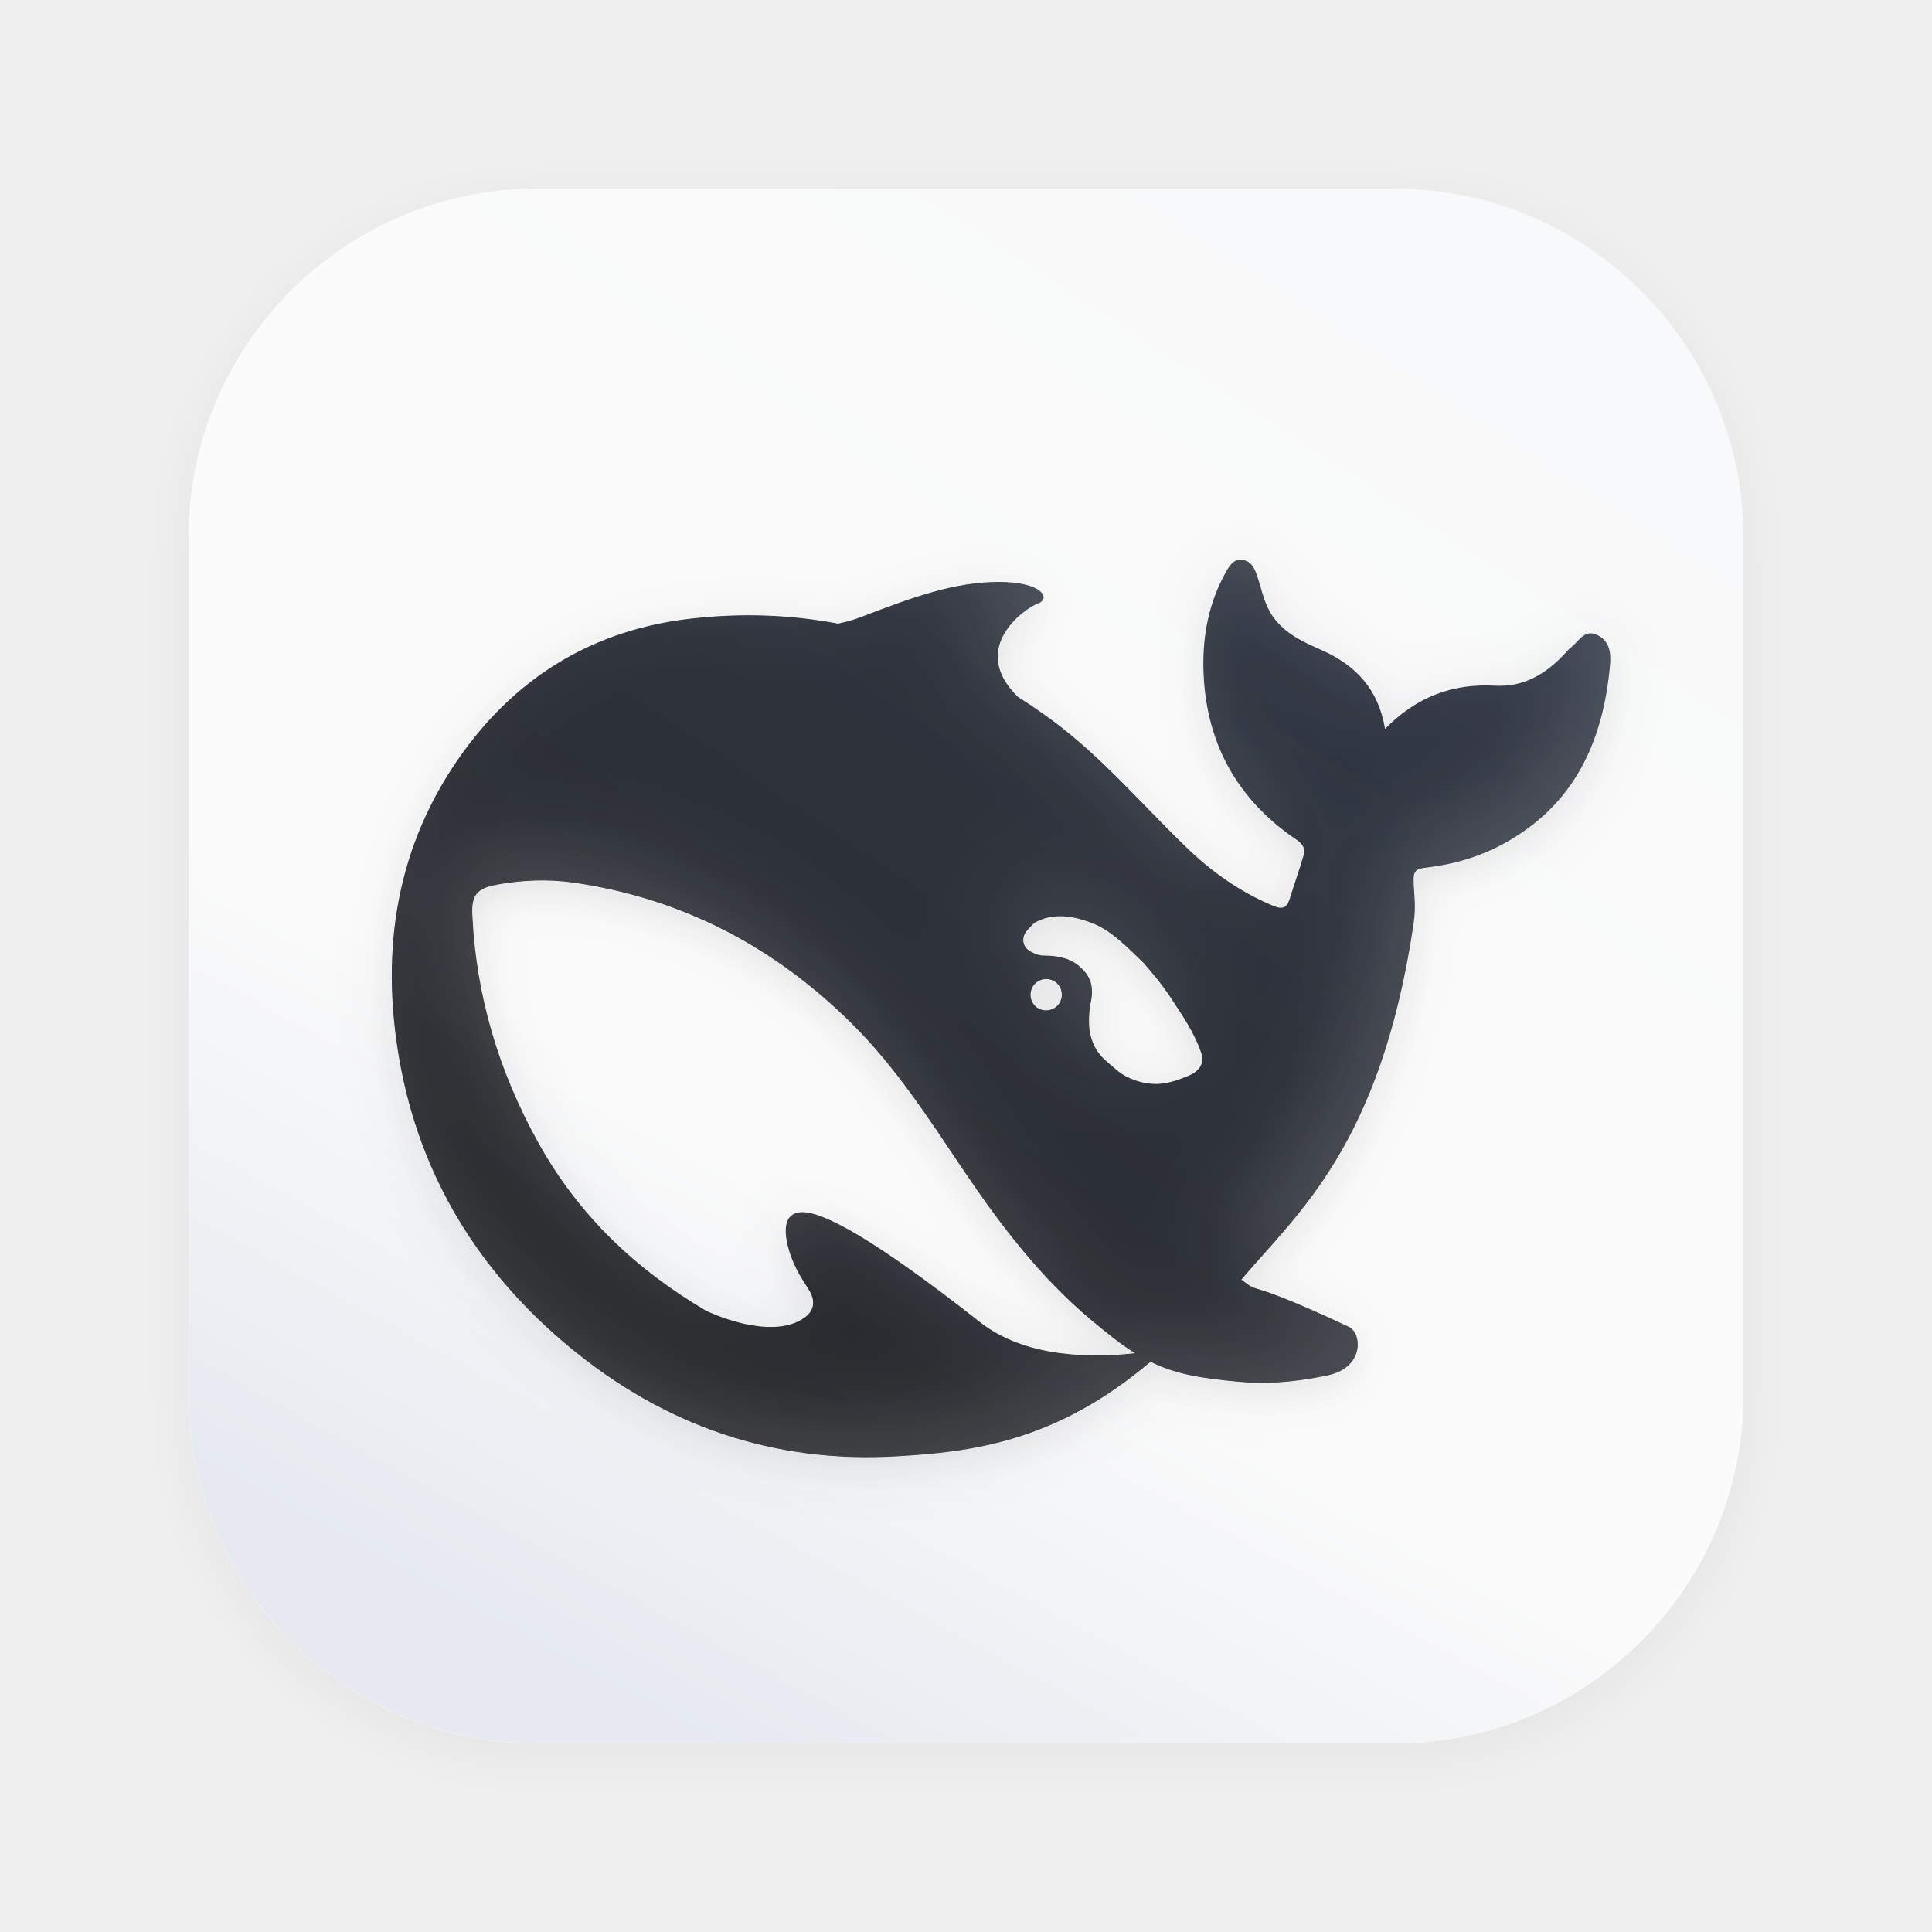
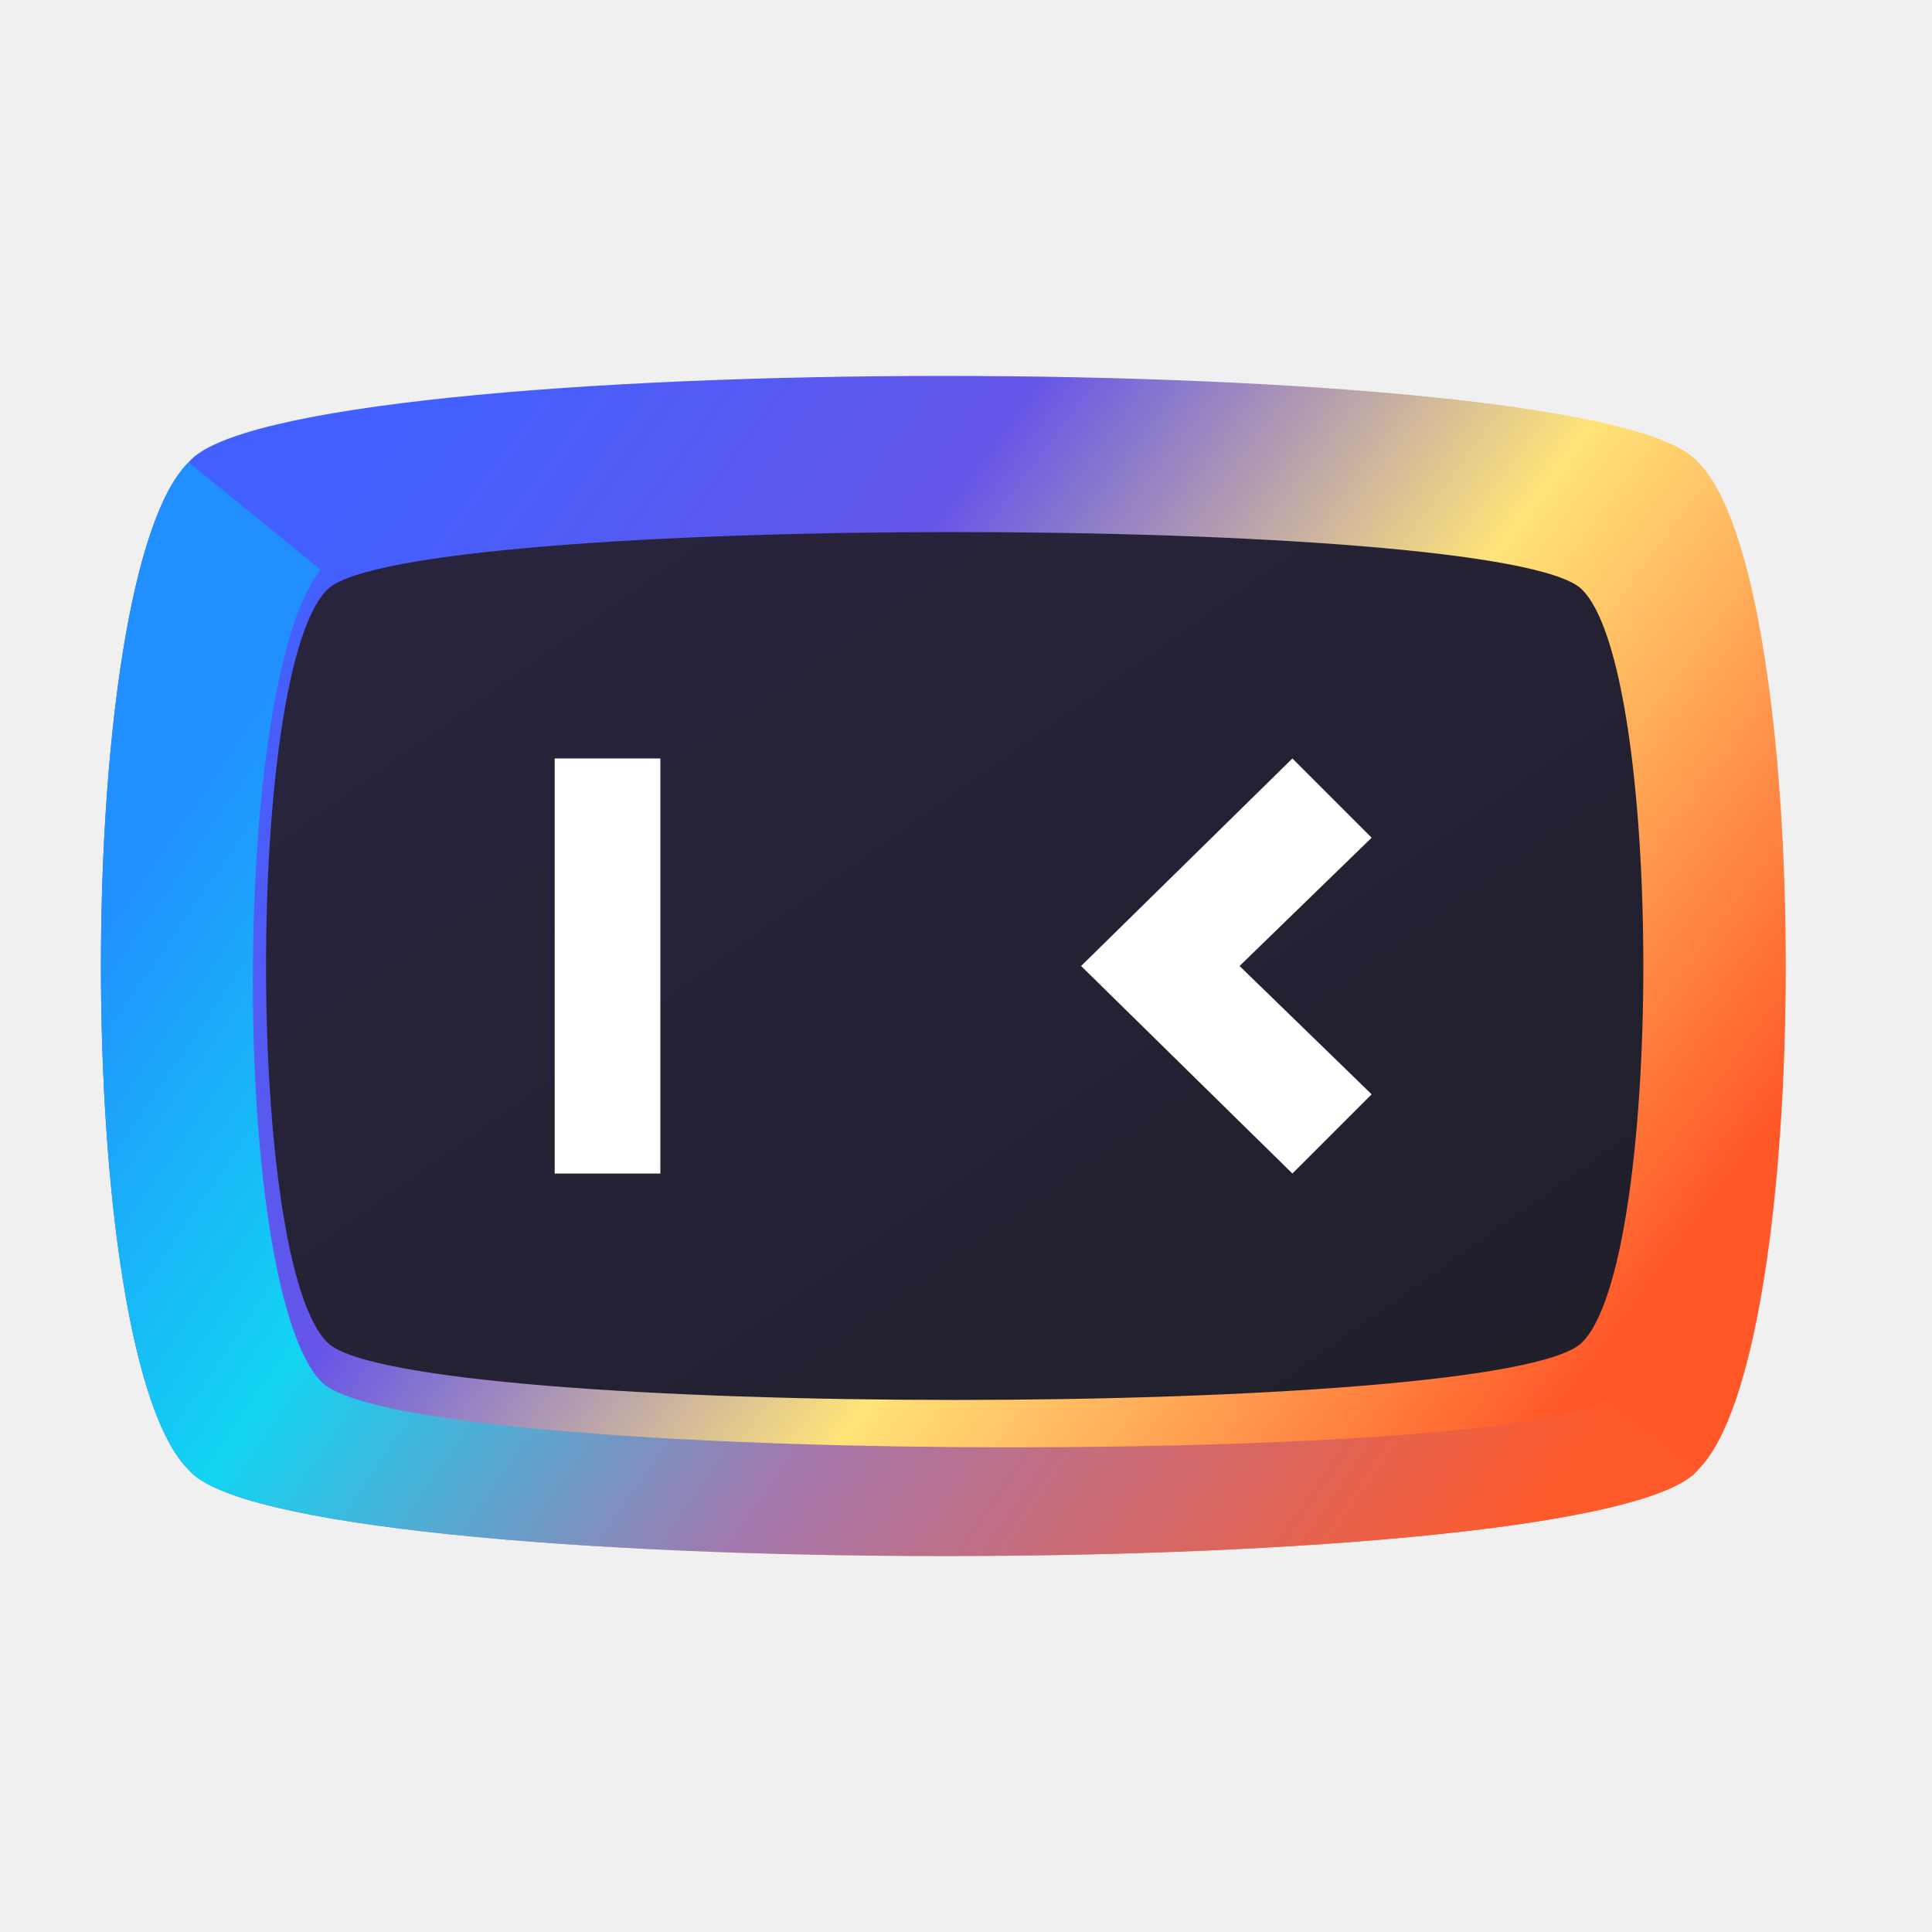
<svg xmlns="http://www.w3.org/2000/svg" width="1024" height="1024" viewBox="0 0 1024 1024" fill="none">
-   <g transform="translate(100 100) scale(0.8046875) translate(-40 -32)">
-     <g filter="url(#filter0_d_1637_371)">
-       <rect rx="230" width="1024" height="1024" transform="translate(40 32)" fill="#FBFBFB" />
-       <rect rx="230" width="1024" height="1024" transform="translate(40 32)" fill="url(#paint0_linear_1637_371)" fill-opacity="0.4" />
-       <rect rx="230" width="1024" height="1024" transform="translate(40 32)" fill="url(#paint1_linear_1637_371)" fill-opacity="0.8" />
-       <g filter="url(#filter1_ddi_1637_371)">
-         <path d="M968.002 326.025C959.5 321.85 955.842 329.804 950.865 333.835C949.162 335.143 947.722 336.834 946.283 338.393C933.859 351.673 919.336 360.407 900.376 359.363C872.649 357.804 848.963 366.525 828.035 387.759C823.586 361.583 808.812 345.951 786.313 335.936C774.536 330.729 762.64 325.51 754.401 314.186C748.645 306.112 747.074 297.127 744.195 288.274C742.36 282.936 740.538 277.465 734.385 276.554C727.718 275.51 725.103 281.112 722.476 285.803C712.006 304.95 707.952 326.039 708.349 347.405C709.26 395.463 729.54 433.742 769.823 460.962C774.404 464.094 775.579 467.212 774.14 471.771C771.394 481.153 768.119 490.257 765.241 499.639C763.406 505.624 760.66 506.933 754.256 504.329C732.154 495.08 713.049 481.417 696.175 464.874C667.524 437.138 641.633 406.536 609.325 382.566C601.733 376.964 594.154 371.758 586.298 366.802C553.33 334.773 590.616 308.464 599.251 305.333C608.282 302.082 602.393 290.877 573.214 291.009C544.048 291.141 517.364 300.906 483.353 313.935C478.389 315.891 473.147 317.318 467.786 318.494C436.917 312.64 404.873 311.332 371.377 315.111C308.332 322.141 257.975 351.964 220.953 402.876C176.471 464.081 166.014 533.624 178.835 606.153C192.302 682.594 231.291 745.887 291.194 795.372C353.328 846.68 424.876 871.813 506.498 866.99C556.076 864.122 611.279 857.489 673.532 804.74C689.23 812.55 705.708 815.681 733.052 818.02C754.111 819.976 774.391 816.976 790.076 813.726C814.674 808.519 812.971 785.726 804.072 781.564C731.995 747.962 747.826 761.638 733.435 750.565C770.06 707.198 825.263 662.139 846.85 516.156C848.553 504.567 847.114 497.273 846.85 487.892C846.718 482.157 848.025 479.95 854.574 479.303C872.623 477.215 890.156 472.273 906.238 463.42C952.938 437.892 971.765 395.965 976.215 345.7C976.875 338.01 976.083 330.069 967.976 326.039L968.002 326.025ZM561.067 778.432C491.222 723.477 457.343 705.374 443.347 706.154C430.263 706.933 432.626 721.918 435.505 731.682C438.515 741.315 442.436 747.962 447.929 756.418C451.718 762.021 454.346 770.345 444.14 776.609C421.641 790.549 382.533 771.918 380.698 771.006C335.174 744.182 297.109 708.757 270.293 660.316C244.389 613.698 229.35 563.685 226.868 510.302C226.208 497.406 230.01 492.847 242.831 490.508C259.704 487.376 277.106 486.729 293.98 489.2C365.264 499.625 425.959 531.523 476.844 582.052C505.878 610.831 527.861 645.213 550.491 678.815C574.561 714.492 600.452 748.49 633.42 776.358C645.066 786.122 654.348 793.548 663.247 799.019C636.431 802.018 591.698 802.666 561.08 778.445L561.067 778.432ZM594.55 562.905C594.55 557.171 599.132 552.625 604.888 552.625C606.195 552.625 607.371 552.876 608.414 553.273C609.853 553.801 611.16 554.581 612.203 555.744C614.038 557.567 615.081 560.17 615.081 562.905C615.081 568.64 610.5 573.185 604.743 573.185C598.987 573.185 594.537 568.627 594.537 562.905H594.55ZM698.539 616.301C691.871 619.037 685.19 621.375 678.787 621.64C668.845 622.155 657.992 618.125 652.103 613.17C642.953 605.479 636.404 601.185 633.658 587.773C632.483 582.039 633.13 573.185 634.186 568.111C636.536 557.171 633.922 550.141 626.212 543.759C619.927 538.553 611.952 537.112 603.185 537.112C599.911 537.112 596.914 535.685 594.682 534.509C591.025 532.686 588.015 528.127 590.893 522.525C591.804 520.701 596.254 516.275 597.297 515.495C609.206 508.716 622.937 510.936 635.625 516.01C647.403 520.833 656.288 529.686 669.109 542.186C682.193 557.289 684.543 561.465 692.003 572.789C697.892 581.642 703.252 590.759 706.909 601.185C709.128 607.699 706.249 613.038 698.539 616.288V616.301Z" fill="url(#paint2_linear_1637_371)" fill-opacity="0.9" />
-       </g>
-     </g>
-   </g>
  <defs>
-     <filter id="filter0_d_1637_371" x="-8" y="-16" width="1120" height="1120" filterUnits="userSpaceOnUse" color-interpolation-filters="sRGB">
-       <feFlood flood-opacity="0" result="BackgroundImageFix" />
-       <feColorMatrix in="SourceAlpha" type="matrix" values="0 0 0 0 0 0 0 0 0 0 0 0 0 0 0 0 0 0 127 0" result="hardAlpha" />
-       <feOffset dy="8" />
-       <feGaussianBlur stdDeviation="20" />
-       <feComposite in2="hardAlpha" operator="out" />
-       <feColorMatrix type="matrix" values="0 0 0 0 0 0 0 0 0 0 0 0 0 0 0 0 0 0 0.05 0" />
-       <feBlend mode="normal" in2="BackgroundImageFix" result="effect1_dropShadow_1637_371" />
-       <feBlend mode="normal" in="BackgroundImageFix" in2="effect1_dropShadow_1637_371" result="BackgroundImageFix" />
-       <feBlend mode="normal" in="SourceGraphic" in2="BackgroundImageFix" result="shape" />
-     </filter>
-     <filter id="filter1_ddi_1637_371" x="133.744" y="240.427" width="882.652" height="671.147" filterUnits="userSpaceOnUse" color-interpolation-filters="sRGB">
-       <feFlood flood-opacity="0" result="BackgroundImageFix" />
-       <feColorMatrix in="SourceAlpha" type="matrix" values="0 0 0 0 0 0 0 0 0 0 0 0 0 0 0 0 0 0 127 0" result="hardAlpha" />
-       <feOffset dy="4" />
-       <feGaussianBlur stdDeviation="20" />
-       <feComposite in2="hardAlpha" operator="out" />
-       <feColorMatrix type="matrix" values="0 0 0 0 0.176 0 0 0 0 0.192 0 0 0 0 0.231 0 0 0 0.08 0" />
-       <feBlend mode="normal" in2="BackgroundImageFix" result="effect1_dropShadow_1637_371" />
-       <feColorMatrix in="SourceAlpha" type="matrix" values="0 0 0 0 0 0 0 0 0 0 0 0 0 0 0 0 0 0 127 0" result="hardAlpha" />
-       <feOffset dy="8" />
-       <feGaussianBlur stdDeviation="8" />
-       <feComposite in2="hardAlpha" operator="out" />
-       <feColorMatrix type="matrix" values="0 0 0 0 0.173 0 0 0 0 0.188 0 0 0 0 0.224 0 0 0 0.04 0" />
-       <feBlend mode="normal" in2="effect1_dropShadow_1637_371" result="effect2_dropShadow_1637_371" />
-       <feBlend mode="normal" in="SourceGraphic" in2="BackgroundImageFix" result="shape" />
-       <feColorMatrix in="SourceAlpha" type="matrix" values="0 0 0 0 0 0 0 0 0 0 0 0 0 0 0 0 0 0 127 0" result="hardAlpha" />
-       <feOffset dx="-16" dy="-20" />
-       <feGaussianBlur stdDeviation="30" />
-       <feComposite in2="hardAlpha" operator="arithmetic" k2="-1" k3="1" />
-       <feColorMatrix type="matrix" values="0 0 0 0 1 0 0 0 0 1 0 0 0 0 1 0 0 0 0.15 0" />
-       <feBlend mode="normal" in2="shape" result="effect3_innerShadow_1637_371" />
-       <feBlend mode="normal" in="effect3_innerShadow_1637_371" in2="effect2_dropShadow_1637_371" result="effect3_innerShadow_1637_371" />
-     </filter>
-     <linearGradient id="paint0_linear_1637_371" x1="973.58" y1="1.59609e-05" x2="378.123" y2="917.86" gradientUnits="userSpaceOnUse">
-       <stop offset="0.142" stop-color="#D4DBE9" />
-       <stop offset="0.486" stop-color="#FBFBFB" />
+     <linearGradient id="rim" x1="170" y1="280" x2="820" y2="760" gradientUnits="userSpaceOnUse">
+       <stop stop-color="#4160ff" />
+       <stop offset=".32" stop-color="#6555e8" />
+       <stop offset=".63" stop-color="#ffe478" />
+       <stop offset="1" stop-color="#ff5728" />
    </linearGradient>
-     <linearGradient id="paint1_linear_1637_371" x1="603.371" y1="445.063" x2="239.356" y2="1111.41" gradientUnits="userSpaceOnUse">
-       <stop offset="0.363" stop-color="#FBFBFB" />
-       <stop offset="0.83" stop-color="#E1E6EE" />
+     <linearGradient id="spectrum" x1="190" y1="280" x2="860" y2="740" gradientUnits="userSpaceOnUse">
+       <stop stop-color="#218fff" />
+       <stop offset=".27" stop-color="#12d4f2" />
+       <stop offset=".58" stop-color="#a478ad" />
+       <stop offset="1" stop-color="#ff5a2b" />
    </linearGradient>
-     <linearGradient id="paint2_linear_1637_371" x1="849.855" y1="39.085" x2="331.636" y2="802.645" gradientUnits="userSpaceOnUse">
-       <stop offset="0.086" stop-color="#1C2434" />
-       <stop offset="1" stop-color="#0F1115" />
+     <linearGradient id="screen" x1="310" y1="250" x2="700" y2="800" gradientUnits="userSpaceOnUse">
+       <stop stop-color="#29243e" />
+       <stop offset="1" stop-color="#201f2a" />
    </linearGradient>
  </defs>
+   <path d="M100 245C150 184 850 184 900 245C962 306 962 718 900 779C850 840 150 840 100 779C38 718 38 306 100 245Z" fill="url(#rim)" />
+   <path d="M100 245C38 306 38 718 100 779C150 840 850 840 900 779L851 742C800 777 211 777 170 732C122 681 122 361 170 302Z" fill="url(#spectrum)" />
+   <path d="M174 312C218 272 794 272 838 312C882 353 882 671 838 712C794 752 218 752 174 712C130 671 130 353 174 312Z" fill="url(#screen)" />
+   <g id="tray-glyph" fill="#fff">
+     <path d="M294 402H350V622H294Z" />
+     <path d="M685 402L727 444L657 512L727 580L685 622L573 512Z" />
+   </g>
</svg>
